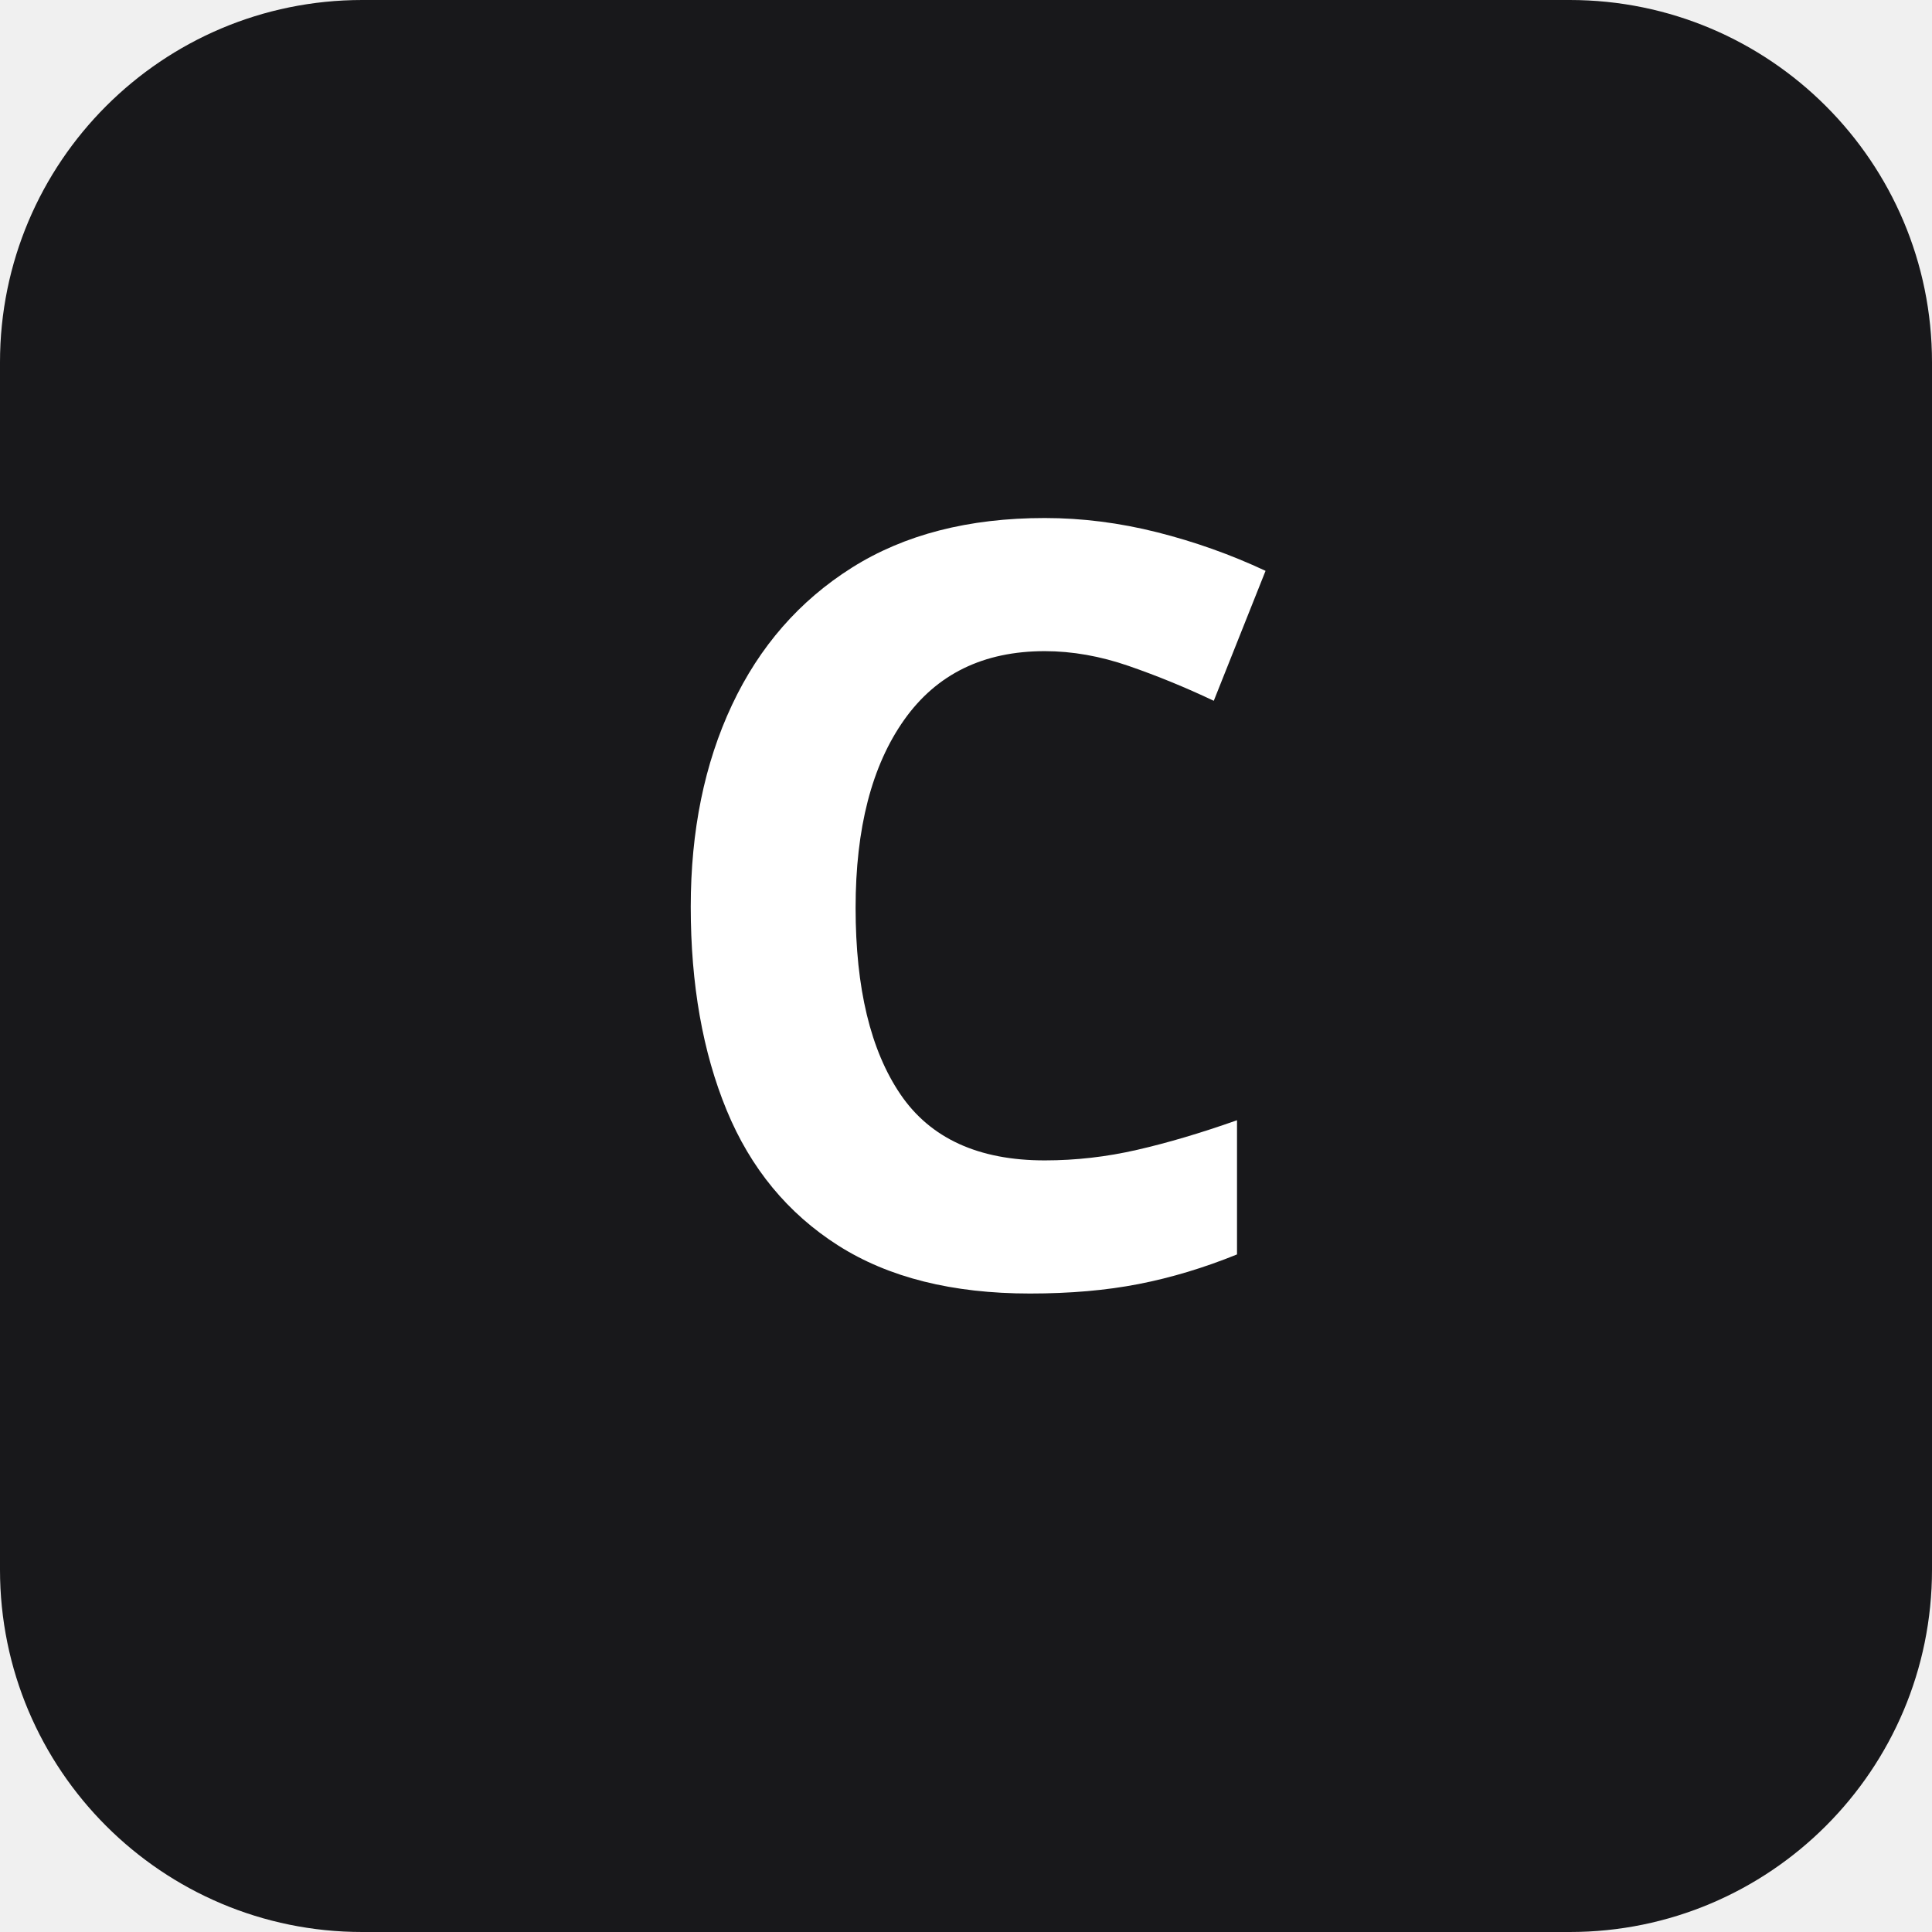
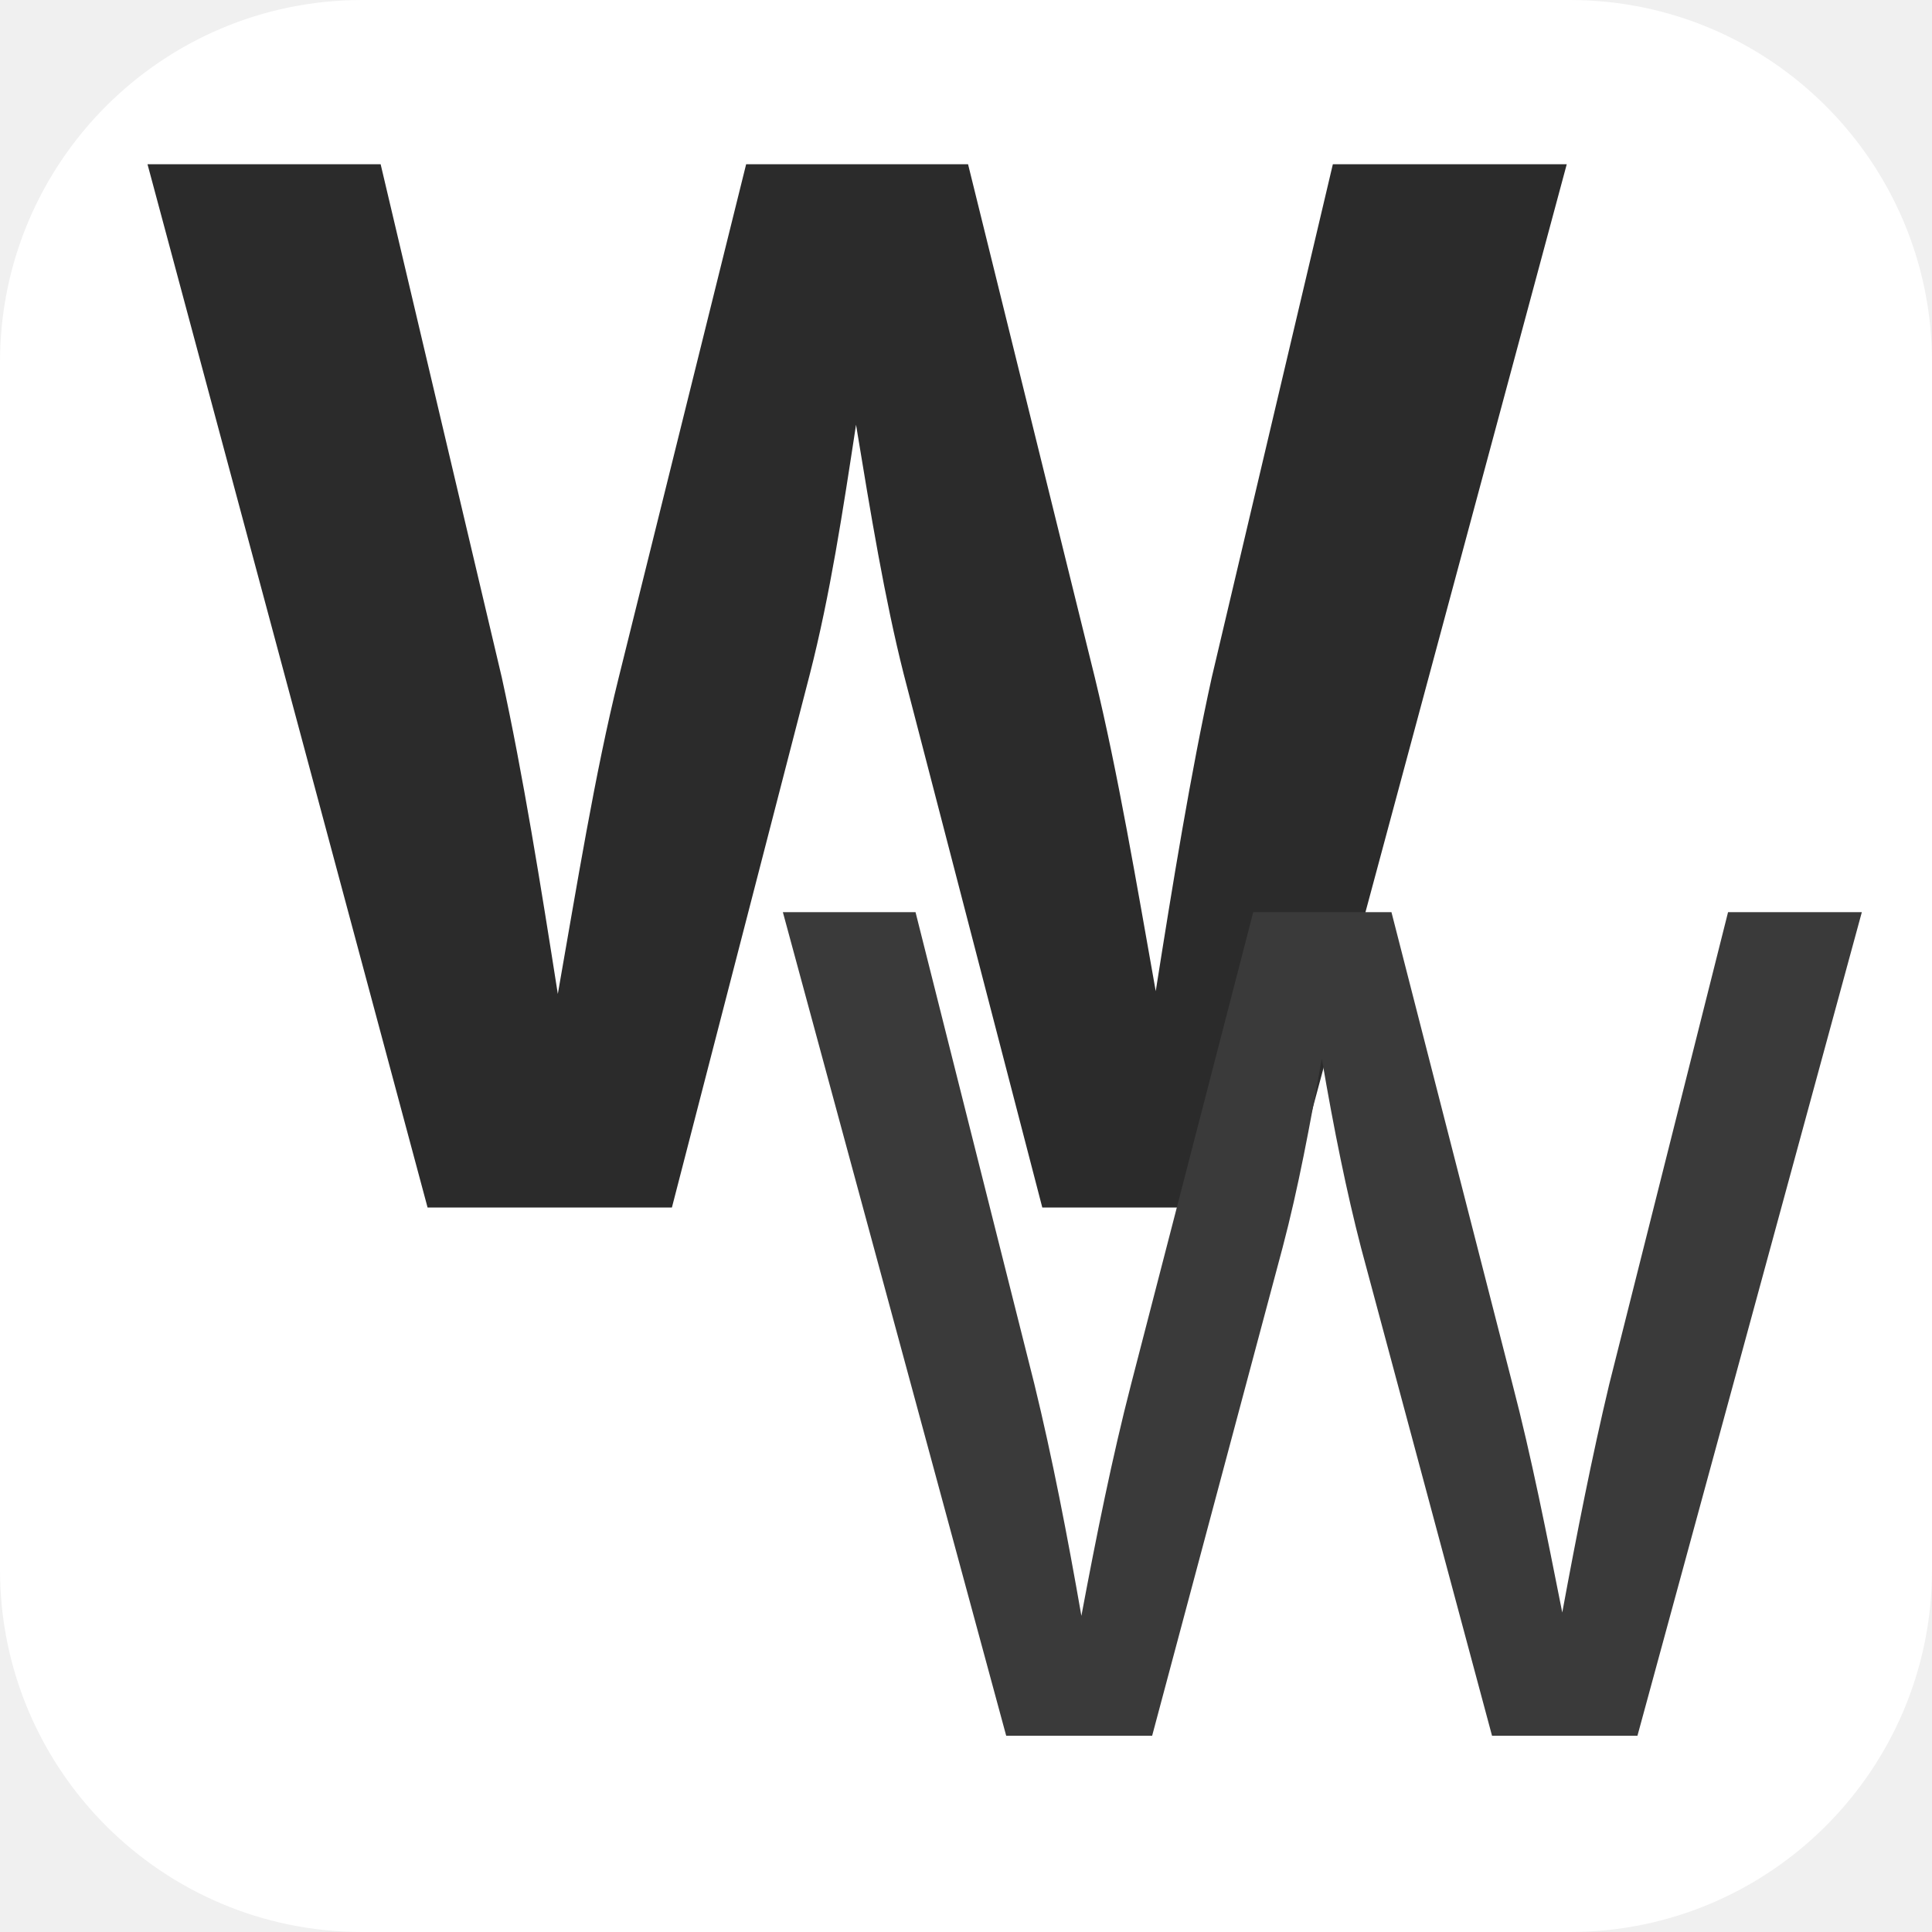
<svg xmlns="http://www.w3.org/2000/svg" viewBox="0 0 512 512">
-   <rect width="512" height="512" rx="96" fill="#18181b" />
-   <text x="256" y="340" font-family="system-ui, sans-serif" font-size="280" font-weight="700" fill="white" text-anchor="middle">C</text>
+   <rect width="512" height="512" rx="96" fill="#ffffff" />
+   <text x="30" y="320" font-family="system-ui, -apple-system, sans-serif" font-size="380" font-weight="700" fill="#2b2b2b" letter-spacing="-20">W</text>
+   <text x="200" y="460" font-family="system-ui, -apple-system, sans-serif" font-size="300" font-weight="500" fill="#3a3a3a" letter-spacing="-15">W</text>
</svg>
